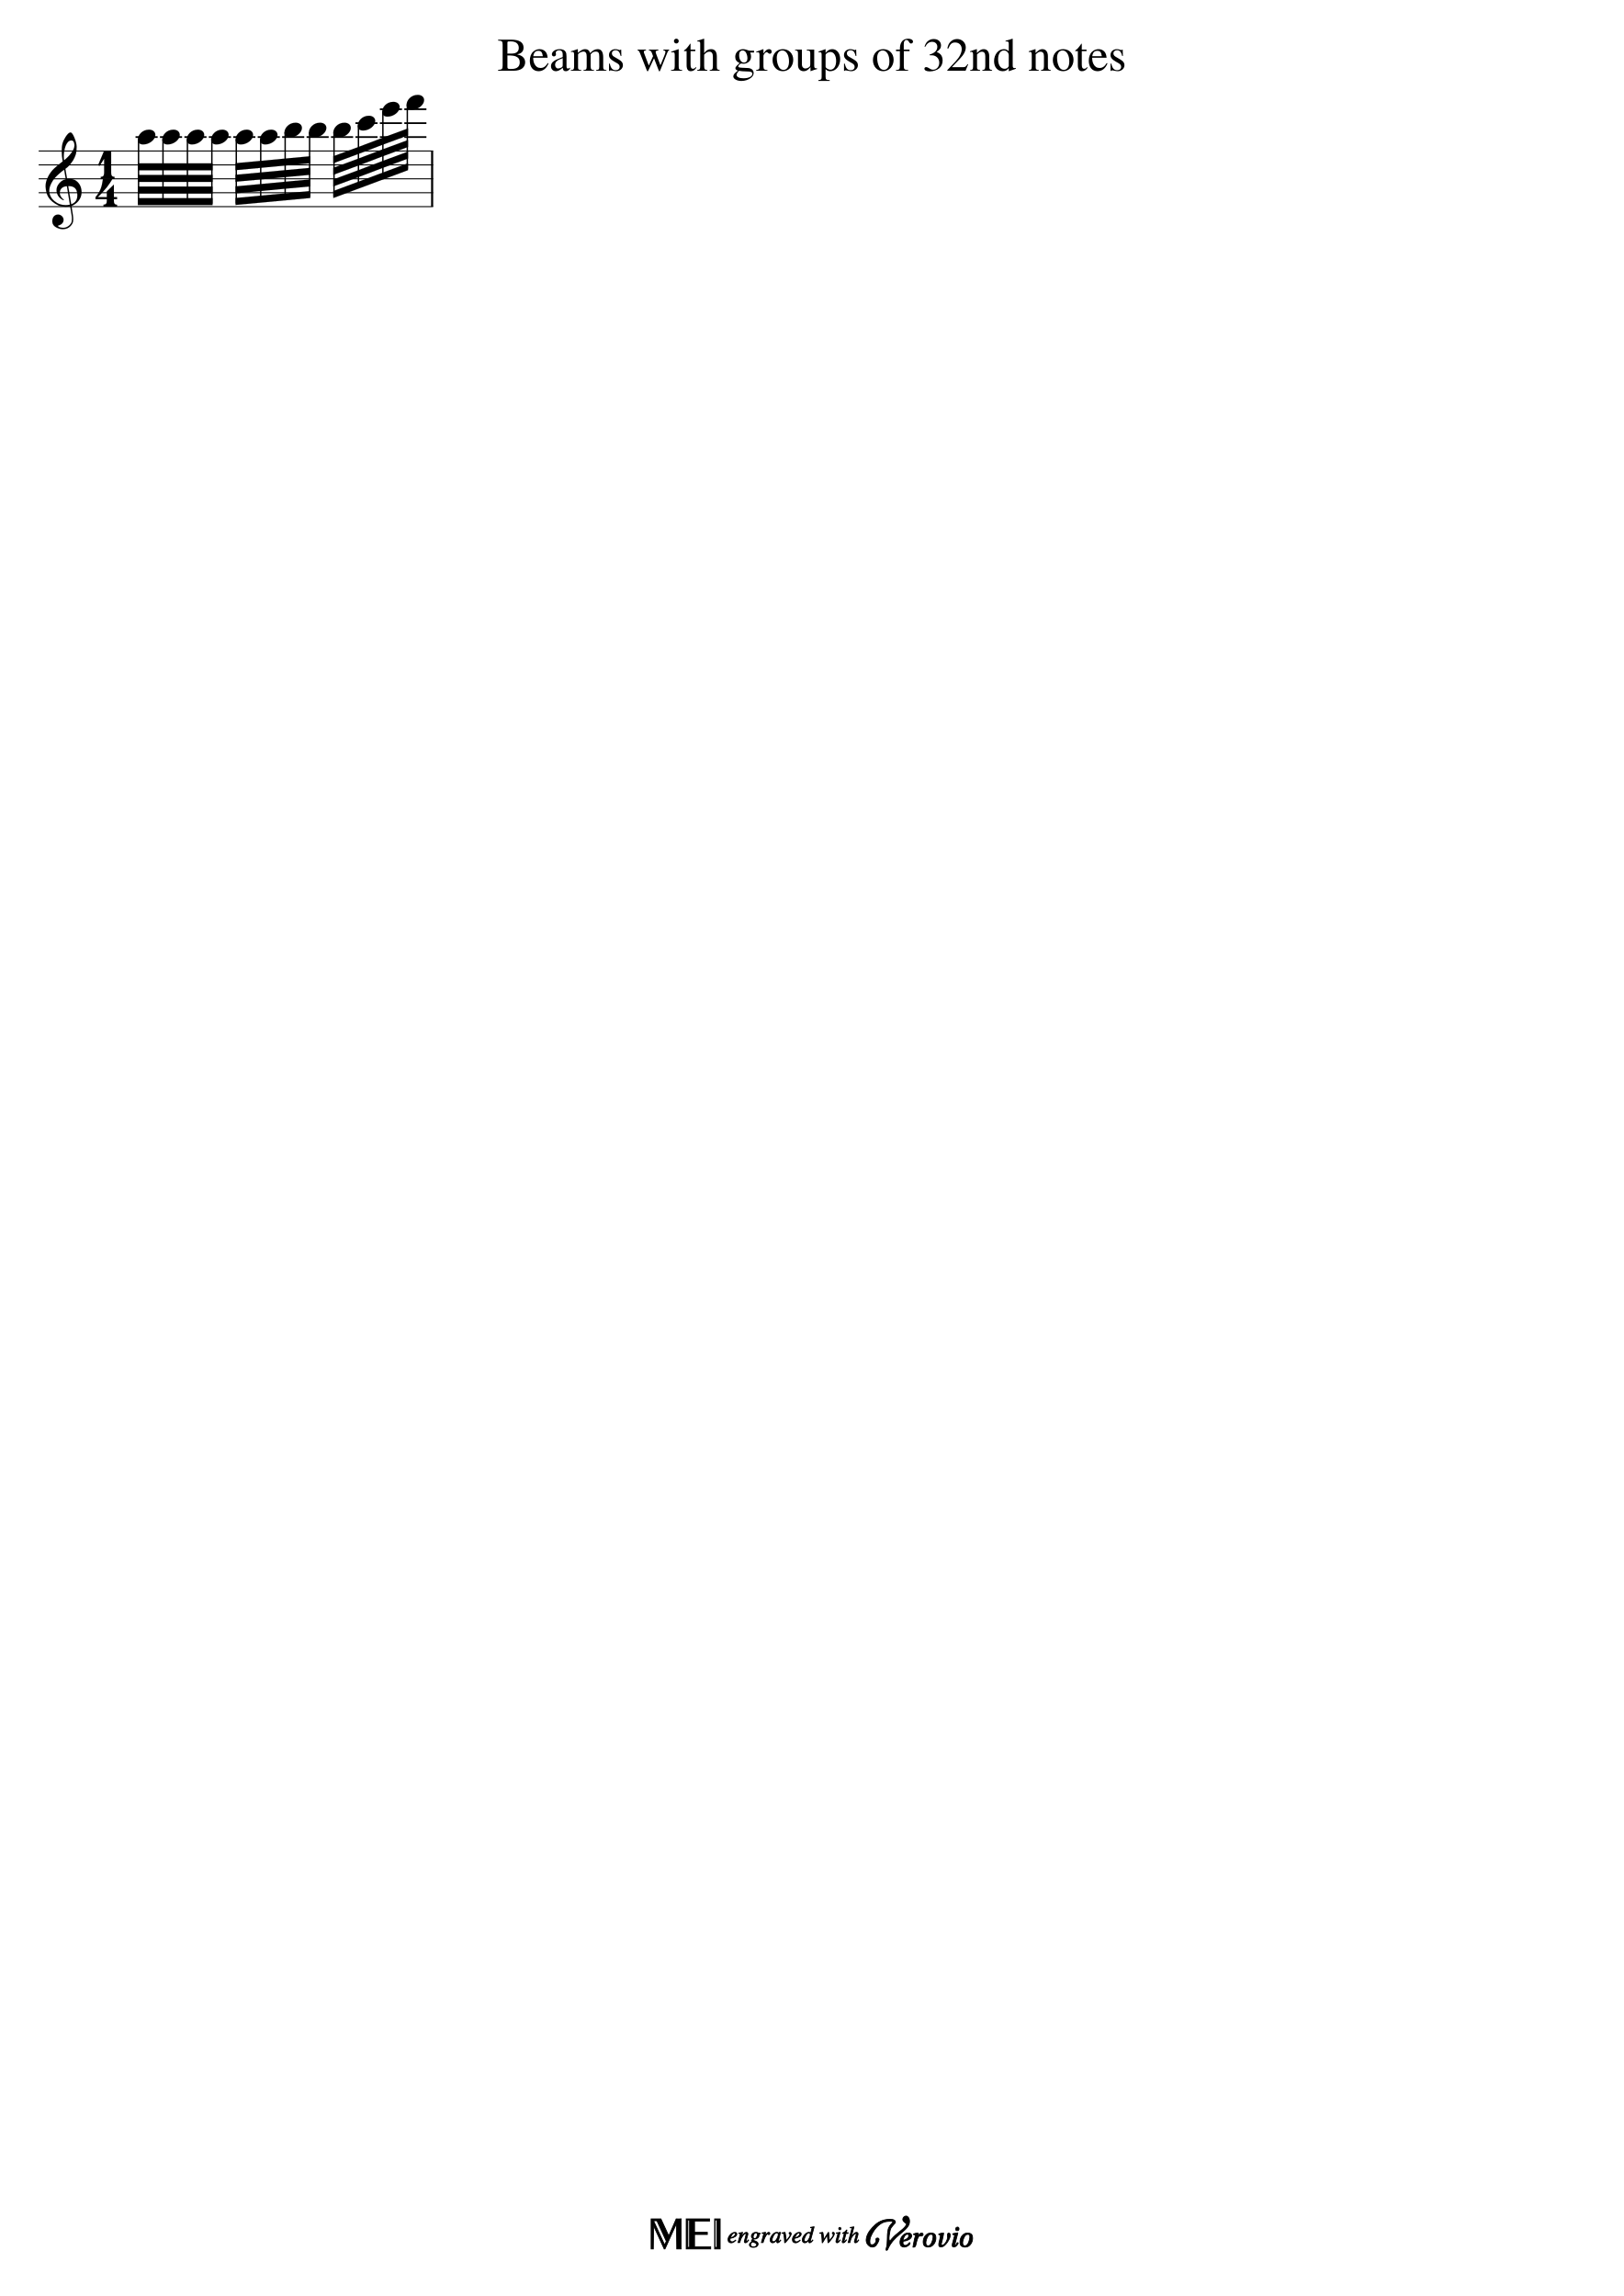
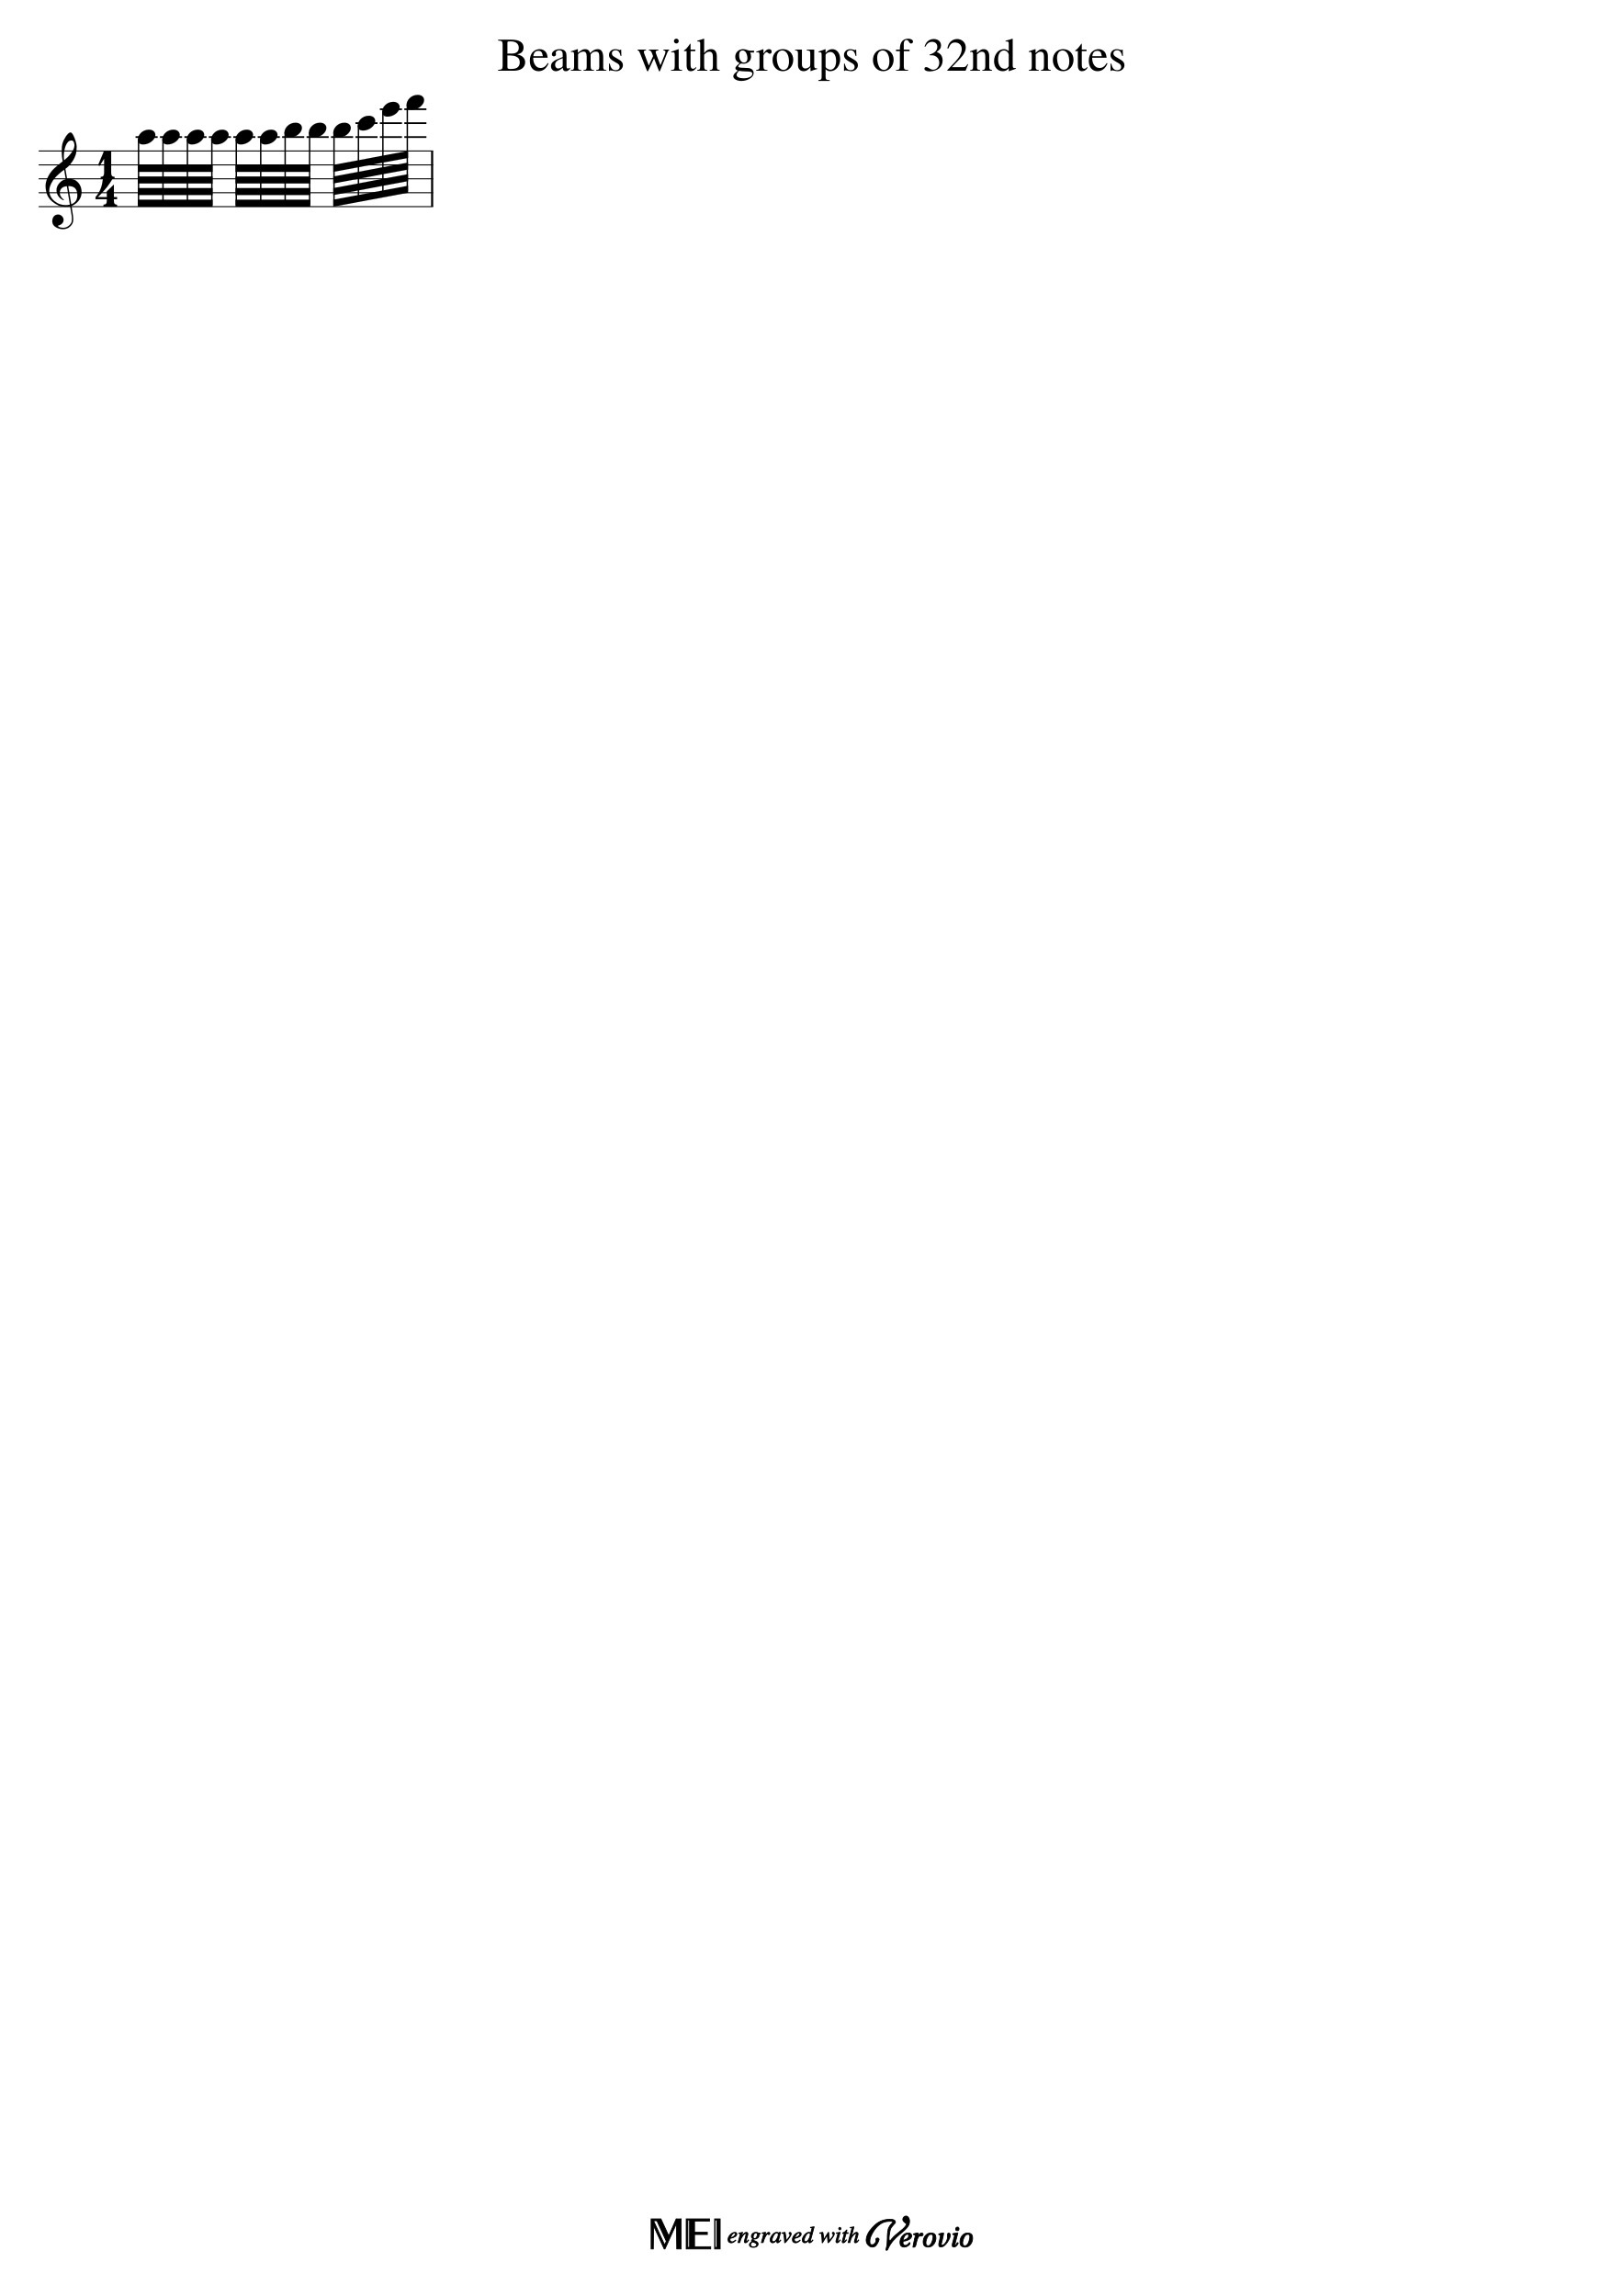
<svg xmlns="http://www.w3.org/2000/svg" xmlns:xlink="http://www.w3.org/1999/xlink" width="2100px" height="2970px" version="1.1" overflow="visible" id="docid">
  <defs>
    <g id="E050-docid">
      <path transform="scale(1,-1)" d="M441 -245c-23 -4 -48 -6 -76 -6c-59 0 -102 7 -130 20c-88 42 -150 93 -187 154c-26 44 -43 103 -48 176c0 6 -1 13 -1 19c0 54 15 111 45 170c29 57 65 106 110 148s96 85 153 127c-3 16 -8 46 -13 92c-4 43 -5 73 -5 89c0 117 16 172 69 257c34 54 64 82 89 82 c21 0 43 -30 69 -92s39 -115 41 -159v-15c0 -109 -21 -162 -67 -241c-13 -20 -63 -90 -98 -118c-13 -9 -25 -19 -37 -29l31 -181c8 1 18 2 28 2c58 0 102 -12 133 -35c59 -43 92 -104 98 -184c1 -7 1 -15 1 -22c0 -123 -87 -209 -181 -248c8 -57 17 -110 25 -162 c5 -31 6 -58 6 -80c0 -30 -5 -53 -14 -70c-35 -64 -88 -99 -158 -103c-5 0 -11 -1 -16 -1c-37 0 -72 10 -108 27c-50 24 -77 59 -80 105v11c0 29 7 55 20 76c18 28 45 42 79 44h6c49 0 93 -42 97 -87v-9c0 -51 -34 -86 -105 -106c17 -24 51 -36 102 -36c62 0 116 43 140 85 c9 16 13 41 13 74c0 20 -1 42 -5 67c-8 53 -18 106 -26 159zM461 939c-95 0 -135 -175 -135 -286c0 -24 2 -48 5 -71c50 39 92 82 127 128c40 53 60 100 60 140v8c-4 53 -22 81 -55 81h-2zM406 119l54 -326c73 25 110 78 110 161c0 7 0 15 -1 23c-7 95 -57 142 -151 142h-12 zM382 117c-72 -2 -128 -47 -128 -120v-7c2 -46 43 -99 75 -115c-3 -2 -7 -5 -10 -10c-70 33 -116 88 -123 172v11c0 68 44 126 88 159c23 17 49 29 78 36l-29 170c-21 -13 -52 -37 -92 -73c-50 -44 -86 -84 -109 -119c-45 -69 -67 -130 -67 -182v-13c5 -68 35 -127 93 -176 s125 -73 203 -73c25 0 50 3 75 9c-19 111 -36 221 -54 331z" />
    </g>
    <g id="E081-docid">
      <path transform="scale(1,-1)" d="M68 -250v36c23 0 40 6 49 18c8 14 12 33 12 57v250l-82 -129l-27 13l107 255h128v-394c0 -24 5 -42 14 -53s25 -17 47 -17v-36h-248z" />
    </g>
    <g id="E084-docid">
      <path transform="scale(1,-1)" d="M20 -78c84 97 114 180 134 329h170c-13 -32 -82 -132 -99 -151l-84 -97c-33 -36 -59 -63 -80 -81h162v102l127 123v-225h57v-39h-57v-34c0 -43 19 -65 57 -65v-34h-244v36c48 0 60 26 60 70v27h-203v39z" />
    </g>
    <g id="E0A4-docid">
      <path transform="scale(1,-1)" d="M0 -39c0 68 73 172 200 172c66 0 114 -37 114 -95c0 -84 -106 -171 -218 -171c-64 0 -96 30 -96 94z" />
    </g>
  </defs>
  <style type="text/css">#docid g.ending, #docid g.fing, #docid g.reh, #docid g.tempo {font-weight:bold;}#docid g.dir, #docid g.dynam, #docid g.mNum {font-style:italic;}#docid g.label {font-weight:normal;}#docid ellipse, #docid path, #docid polygon, #docid polyline, #docid rect {stroke:currentColor}</style>
  <svg class="definition-scale" color="black" font-family="Times, serif" viewBox="0 0 21000 29700">
    <g class="page-margin" transform="translate(500, 500)">
      <g id="iJ6YNS9" class="mdiv pageMilestone" />
      <g id="j6ERYJ7" class="score pageMilestone" />
      <g id="x1NM8PQU" class="system">
        <g id="w1TIGB6S" class="section systemMilestone" />
        <g id="n1V987CS" class="measure">
          <g id="o1RTEB7A" class="staff">
            <path d="M0 1453 L5102 1453" stroke-width="13" />
            <path d="M0 1633 L5102 1633" stroke-width="13" />
            <path d="M0 1813 L5102 1813" stroke-width="13" />
            <path d="M0 1993 L5102 1993" stroke-width="13" />
            <path d="M0 2173 L5102 2173" stroke-width="13" />
            <g id="x12LY26Z" class="clef">
              <use xlink:href="#E050-docid" transform="translate(90, 1993) scale(0.72, 0.72)" />
            </g>
            <g id="zK291JG" class="keySig" />
            <g id="bU3KC4T" class="meterSig">
              <use xlink:href="#E081-docid" transform="translate(754, 1633) scale(0.72, 0.72)" />
              <use xlink:href="#E084-docid" transform="translate(721, 1993) scale(0.72, 0.72)" />
            </g>
            <g class="ledgerLines above">
              <path d="M1253 1273 L1539 1273" stroke-width="22" />
              <path d="M1569 1273 L1855 1273" stroke-width="22" />
              <path d="M1885 1273 L2171 1273" stroke-width="22" />
              <path d="M2201 1273 L2487 1273" stroke-width="22" />
              <path d="M2517 1273 L2803 1273" stroke-width="22" />
              <path d="M2833 1273 L3119 1273" stroke-width="22" />
              <path d="M3149 1273 L3435 1273" stroke-width="22" />
              <path d="M3465 1273 L3751 1273" stroke-width="22" />
              <path d="M3781 1273 L4067 1273" stroke-width="22" />
              <path d="M4097 1273 L4383 1273" stroke-width="22" />
              <path d="M4413 1273 L4699 1273" stroke-width="22" />
              <path d="M4729 1273 L5015 1273" stroke-width="22" />
              <path d="M4097 1093 L4383 1093" stroke-width="22" />
              <path d="M4413 1093 L4699 1093" stroke-width="22" />
              <path d="M4729 1093 L5015 1093" stroke-width="22" />
              <path d="M4413 913 L4699 913" stroke-width="22" />
              <path d="M4729 913 L5015 913" stroke-width="22" />
            </g>
            <g id="p1KEW28H" class="layer">
              <g id="qMAVTA3" class="beam">
-                 <polygon points="1283,2153 2249,2153 2249,2063 1283,2063" />
-                 <polygon points="1283,2003 1608,2003 1608,1913 1283,1913" />
-                 <polygon points="1608,2003 1924,2003 1924,1913 1608,1913" />
-                 <polygon points="1924,2003 2249,2003 2249,1913 1924,1913" />
-                 <polygon points="1283,1853 1608,1853 1608,1763 1283,1763" />
-                 <polygon points="1608,1853 1924,1853 1924,1763 1608,1763" />
-                 <polygon points="1924,1853 2249,1853 2249,1763 1924,1763" />
-                 <polygon points="1283,1703 1608,1703 1608,1613 1283,1613" />
-                 <polygon points="1608,1703 1924,1703 1924,1613 1608,1613" />
-                 <polygon points="1924,1703 2249,1703 2249,1613 1924,1613" />
+                 <polygon points="1283,2173 2249,2173 2249,2083 1283,2083" />
+                 <polygon points="1283,2023 1608,2023 1608,1933 1283,1933" />
+                 <polygon points="1608,2023 1924,2023 1924,1933 1608,1933" />
+                 <polygon points="1924,2023 2249,2023 2249,1933 1924,1933" />
+                 <polygon points="1283,1873 1608,1873 1608,1783 1283,1783" />
+                 <polygon points="1608,1873 1924,1873 1924,1783 1608,1783" />
+                 <polygon points="1924,1873 2249,1873 2249,1783 1924,1783" />
+                 <polygon points="1283,1723 1608,1723 1608,1633 1283,1633" />
+                 <polygon points="1608,1723 1924,1723 1924,1633 1608,1633" />
+                 <polygon points="1924,1723 2249,1723 2249,1633 1924,1633" />
                <g id="r1PB2UON" class="note">
                  <g class="notehead">
                    <use xlink:href="#E0A4-docid" transform="translate(1283, 1273) scale(0.72, 0.72)" />
                  </g>
                  <g id="kOVASEE" class="stem">
-                     <path d="M1292 1301 L1292 2135" stroke-width="18" />
+                     <path d="M1292 1301 L1292 2155" stroke-width="18" />
                  </g>
                </g>
                <g id="s1PQPUF4" class="note">
                  <g class="notehead">
                    <use xlink:href="#E0A4-docid" transform="translate(1599, 1273) scale(0.72, 0.72)" />
                  </g>
                  <g id="l1I7OPR1" class="stem">
-                     <path d="M1608 1301 L1608 2135" stroke-width="18" />
+                     <path d="M1608 1301 L1608 2155" stroke-width="18" />
                  </g>
                </g>
                <g id="t17CCI2Q" class="note">
                  <g class="notehead">
                    <use xlink:href="#E0A4-docid" transform="translate(1915, 1273) scale(0.72, 0.72)" />
                  </g>
                  <g id="m81K135" class="stem">
-                     <path d="M1924 1301 L1924 2135" stroke-width="18" />
+                     <path d="M1924 1301 L1924 2155" stroke-width="18" />
                  </g>
                </g>
                <g id="u14YPAFV" class="note">
                  <g class="notehead">
                    <use xlink:href="#E0A4-docid" transform="translate(2231, 1273) scale(0.72, 0.72)" />
                  </g>
                  <g id="n2N7U24" class="stem">
-                     <path d="M2240 1301 L2240 2135" stroke-width="18" />
+                     <path d="M2240 1301 L2240 2155" stroke-width="18" />
                  </g>
                </g>
              </g>
              <g id="v1G2UCBM" class="beam">
-                 <polygon points="2547,2151 3513,2061 3513,1971 2547,2061" />
-                 <polygon points="2547,2001 2872,1971 2872,1881 2547,1911" />
-                 <polygon points="2872,1971 3188,1941 3188,1851 2872,1881" />
-                 <polygon points="3188,1941 3513,1911 3513,1821 3188,1851" />
-                 <polygon points="2547,1851 2872,1821 2872,1731 2547,1761" />
-                 <polygon points="2872,1821 3188,1791 3188,1701 2872,1731" />
-                 <polygon points="3188,1791 3513,1761 3513,1671 3188,1701" />
-                 <polygon points="2547,1701 2872,1671 2872,1581 2547,1611" />
-                 <polygon points="2872,1671 3188,1641 3188,1551 2872,1581" />
-                 <polygon points="3188,1641 3513,1611 3513,1521 3188,1551" />
+                 <polygon points="2547,2173 3513,2173 3513,2083 2547,2083" />
+                 <polygon points="2547,2023 2872,2023 2872,1933 2547,1933" />
+                 <polygon points="2872,2023 3188,2023 3188,1933 2872,1933" />
+                 <polygon points="3188,2023 3513,2023 3513,1933 3188,1933" />
+                 <polygon points="2547,1873 2872,1873 2872,1783 2547,1783" />
+                 <polygon points="2872,1873 3188,1873 3188,1783 2872,1783" />
+                 <polygon points="3188,1873 3513,1873 3513,1783 3188,1783" />
+                 <polygon points="2547,1723 2872,1723 2872,1633 2547,1633" />
+                 <polygon points="2872,1723 3188,1723 3188,1633 2872,1633" />
+                 <polygon points="3188,1723 3513,1723 3513,1633 3188,1633" />
                <g id="w1I5DK26" class="note">
                  <g class="notehead">
                    <use xlink:href="#E0A4-docid" transform="translate(2547, 1273) scale(0.72, 0.72)" />
                  </g>
                  <g id="o1FK4NGH" class="stem">
-                     <path d="M2556 1301 L2556 2133" stroke-width="18" />
+                     <path d="M2556 1301 L2556 2155" stroke-width="18" />
                  </g>
                </g>
                <g id="xQSQG56" class="note">
                  <g class="notehead">
                    <use xlink:href="#E0A4-docid" transform="translate(2863, 1273) scale(0.72, 0.72)" />
                  </g>
                  <g id="p1AX0ZDE" class="stem">
-                     <path d="M2872 1301 L2872 2103" stroke-width="18" />
+                     <path d="M2872 1301 L2872 2155" stroke-width="18" />
                  </g>
                </g>
                <g id="y16753K6" class="note">
                  <g class="notehead">
                    <use xlink:href="#E0A4-docid" transform="translate(3179, 1183) scale(0.72, 0.72)" />
                  </g>
                  <g id="qI1DT7K" class="stem">
-                     <path d="M3188 1211 L3188 2073" stroke-width="18" />
+                     <path d="M3188 1211 L3188 2155" stroke-width="18" />
                  </g>
                </g>
                <g id="z1XZBIJA" class="note">
                  <g class="notehead">
                    <use xlink:href="#E0A4-docid" transform="translate(3495, 1183) scale(0.72, 0.72)" />
                  </g>
                  <g id="rJ8GLXL" class="stem">
-                     <path d="M3504 1211 L3504 2043" stroke-width="18" />
+                     <path d="M3504 1211 L3504 2155" stroke-width="18" />
                  </g>
                </g>
              </g>
              <g id="a12WP67W" class="beam">
-                 <polygon points="3811,2061 4777,1701 4777,1611 3811,1971" />
-                 <polygon points="3811,1911 4136,1791 4136,1701 3811,1821" />
-                 <polygon points="4136,1791 4452,1671 4452,1581 4136,1701" />
-                 <polygon points="4452,1671 4777,1551 4777,1461 4452,1581" />
-                 <polygon points="3811,1761 4136,1641 4136,1551 3811,1671" />
-                 <polygon points="4136,1641 4452,1521 4452,1431 4136,1551" />
-                 <polygon points="4452,1521 4777,1401 4777,1311 4452,1431" />
-                 <polygon points="3811,1611 4136,1491 4136,1401 3811,1521" />
-                 <polygon points="4136,1491 4452,1371 4452,1281 4136,1401" />
-                 <polygon points="4452,1371 4777,1251 4777,1161 4452,1281" />
+                 <polygon points="3811,2173 4777,1993 4777,1903 3811,2083" />
+                 <polygon points="3811,2023 4136,1963 4136,1873 3811,1933" />
+                 <polygon points="4136,1963 4452,1903 4452,1813 4136,1873" />
+                 <polygon points="4452,1903 4777,1843 4777,1753 4452,1813" />
+                 <polygon points="3811,1873 4136,1813 4136,1723 3811,1783" />
+                 <polygon points="4136,1813 4452,1753 4452,1663 4136,1723" />
+                 <polygon points="4452,1753 4777,1693 4777,1603 4452,1663" />
+                 <polygon points="3811,1723 4136,1663 4136,1573 3811,1633" />
+                 <polygon points="4136,1663 4452,1603 4452,1513 4136,1573" />
+                 <polygon points="4452,1603 4777,1543 4777,1453 4452,1513" />
                <g id="b4Y5DFV" class="note">
                  <g class="notehead">
                    <use xlink:href="#E0A4-docid" transform="translate(3811, 1183) scale(0.72, 0.72)" />
                  </g>
                  <g id="s1HUMGE0" class="stem">
-                     <path d="M3820 1211 L3820 2043" stroke-width="18" />
+                     <path d="M3820 1211 L3820 2155" stroke-width="18" />
                  </g>
                </g>
                <g id="cNFAQML" class="note">
                  <g class="notehead">
                    <use xlink:href="#E0A4-docid" transform="translate(4127, 1093) scale(0.72, 0.72)" />
                  </g>
                  <g id="t1YD0KSR" class="stem">
-                     <path d="M4136 1121 L4136 1923" stroke-width="18" />
+                     <path d="M4136 1121 L4136 2095" stroke-width="18" />
                  </g>
                </g>
                <g id="d1RIF43L" class="note">
                  <g class="notehead">
                    <use xlink:href="#E0A4-docid" transform="translate(4443, 913) scale(0.72, 0.72)" />
                  </g>
                  <g id="u1XWY667" class="stem">
-                     <path d="M4452 941 L4452 1803" stroke-width="18" />
+                     <path d="M4452 941 L4452 2035" stroke-width="18" />
                  </g>
                </g>
                <g id="e36A7UB" class="note">
                  <g class="notehead">
                    <use xlink:href="#E0A4-docid" transform="translate(4759, 823) scale(0.72, 0.72)" />
                  </g>
                  <g id="vE1WURA" class="stem">
-                     <path d="M4768 851 L4768 1683" stroke-width="18" />
+                     <path d="M4768 851 L4768 1975" stroke-width="18" />
                  </g>
                </g>
              </g>
            </g>
          </g>
          <g id="m1HYDLDV" class="barLine">
            <path d="M5089 1453 L5089 2173" stroke-width="27" />
          </g>
        </g>
        <g id="oYFJ0C6" class="systemMilestoneEnd w1TIGB6S" />
      </g>
      <g id="p6KLLMO" class="pageMilestoneEnd j6ERYJ7" />
      <g id="q4CA8UL" class="pageMilestoneEnd iJ6YNS9" />
      <g id="xGUU4JQ" class="pgHead autogenerated">
        <text font-size="0px">
          <tspan id="yAUW6TF" class="rend" x="10000" y="415" text-anchor="middle">
            <tspan id="z14DBQNG" class="rend">
              <tspan id="a1QJ4FU1" class="text">
                <tspan font-size="607px">Beams with groups of 32nd notes</tspan>
              </tspan>
            </tspan>
          </tspan>
        </text>
      </g>
      <g id="r10DL3CR" class="pgFoot autogenerated">
        <g id="s1IC15RP" class="fig">
          <g class="svg" transform="translate(7750, 28099) scale(10, 10)">
            <g>
              <path fill="#000000" d="M 17.113,49.265 V 10.368 h 12.697 c 3.289,7.337 6.713,14.61 10.127,21.889 3.42,-7.485 6.256,-14.205 9.589,-21.91 2.436,0.104 4.317,0.085 6.484,-0.058 V 49.264 H 50.274 C 50.145,38.356 50.016,27.448 49.887,16.54 45.003,27.315 39.967,38.434 35.084,49.209 34.679,49.344 34.427,49.136 34.022,49.271 29.466,39.331 24.91,29.391 20.354,19.451 20.224,29.389 20.095,39.327 19.965,49.264 H 17.113 Z M 36.754,39.325 C 32.721,30.513 28.688,21.701 24.655,12.889 22.531,12.751 22.657,12.71 20.714,12.814 v 0.966 c 4.613,9.998 9.609,20.749 13.873,30.082 0.722,-1.513 1.445,-3.025 2.167,-4.538 z m 25.738,9.94 c 0,-12.966 0,-25.931 0,-38.897 10.084,0 20.169,0 30.253,0 0,0.96 0,1.921 0,2.881 -6.483,0 -12.966,0 -19.448,0 0,4.802 0,9.604 0,14.406 5.522,0 11.045,0 16.567,0 0,0.96 0,1.921 0,2.881 -5.522,0 -11.045,0 -16.567,0 0,5.282 0,10.565 0,15.847 6.963,0 13.926,0 20.889,0 0,0.96 0,1.921 0,2.881 -10.565,0 -21.129,0 -31.694,0 z m 4.322,-2.161 c 0,-11.765 0,-23.53 0,-35.295 -0.72,0 -1.441,0 -2.161,0 0,11.765 0,23.53 0,35.295 0.72,0 1.441,0 2.161,0 z m 32.414,2.161 c 0,-12.966 0,-25.931 0,-38.897 2.401,0 4.802,0 7.203,0 0,12.966 0,25.931 0,38.897 -2.401,0 -4.802,0 -7.203,0 z m 2.881,-2.161 c 0,-11.765 0,-23.53 0,-35.295 -0.72,0 -1.441,0 -2.161,0 0,11.765 0,23.53 0,35.295 0.72,0 1.441,0 2.161,0 z" />
              <path fill="#000000" d="m 346.3,6.7 c -3.1,0.5 -4.9,4.4 -2.7,6.8 1.2,1.4 2.7,2.4 4.1,3.5 -2.4,5.3 -7.7,8.3 -11.9,12.1 -3.7,2.8 -7,6.2 -9.7,9.9 -2.2,-0.8 -0.915,-7.719 -0.627,-9.5 0.288,-1.781 0.727,-6.4 2.927,-8.7 1.3,-1.9 3,-3.5 4.5,-5.2 1.2,-3.4 -3.2,-4.9 -5.8,-4.6 -7.3,-0.5 -14.6,2 -20,6.8 -5,4.6 -10,10.1 -11.5,17 -0.9,3.5 -0.2,7.5 2.8,9.9 2.5,2.8 7.4,2.9 9.8,-0.2 1.7,-2.3 3.2,-4.8 3.8,-7.6 -0.1,-2.6 -4.4,-2.3 -4.3,0.2 1.2,2.4 -0.9,4.7 -2.7,6.2 -1.7,0.9 -4.7,0.7 -4.8,-1.7 -1,-5.8 2.1,-11.3 5.2,-16.1 4,-5.8 9.8,-11.2 17.2,-11.8 1.6,0 8.1,-1.2 6.8,1.4 -2.8,2.8 -5.6,6.1 -6,10.3 -1.6,7.7 0.1,15.7 -2.3,23.2 -1.1,3.9 2,2.6 2.5,0.2 3.3,-7.4 8.9,-13.4 15.1,-18.5 4.2,-3.9 9.5,-7.1 11.9,-12.6 1.3,-3.6 1.2,-9 -2.7,-10.9 -0.504,-0.177 -1.07,-0.165 -1.6,-0.1 z m 66,14.5 c -2,0.8 -1.8,4.9 0.8,4.4 3.4,0.4 2.9,-6.2 -0.8,-4.4 z m 0.6,7.3 c -1.3,0.5 -7.6,0.5 -5.4,2.2 4,-0.3 0.7,4.5 0.6,6.7 -0.4,2.9 -2.4,5.9 -1.2,8.8 2.7,1.7 5.6,-0.8 6.8,-3.2 1.6,-1.4 -0.5,-3 -1.2,-0.9 -0.4,0.8 -2.4,3.5 -2.6,1.8 1.1,-5 2.7,-9.9 3.9,-14.9 l -0.1,-0.5 h -0.9 z m -65.1,0.2 c -6.5,1.6 -10.5,9.5 -8.2,15.7 2.1,3.4 7.4,2.9 10.1,0.4 2,-0.2 3.6,-5.3 1,-3.4 -1.4,2 -4,4.2 -6.5,2.8 -2.2,-1.9 -1.9,-5.7 1.7,-5.3 3.1,-0.9 6.9,-2.1 8.1,-5.5 0.9,-2.7 -1.6,-5.2 -4.3,-4.8 h -1.1 -0.7 z m 13.6,0 c -2.2,0 -8.5,1.8 -2.9,2.3 0.9,1.9 -1,4.9 -1.1,7.2 -0.5,2.9 -1.4,5.7 -1.7,8.7 3.7,0.7 3.8,-2.6 4.4,-5.3 0.9,-3.3 1.6,-7 4.1,-9.5 2.4,1.6 6.8,-0.7 3.7,-3.4 -2.9,-0.5 -4.8,2.4 -6.2,4.3 0,-1.2 2.4,-5 -0.2,-4.3 z m 15.8,0 c -6.4,1.3 -9.6,9.1 -7.7,14.9 1.9,4 7.7,3.9 11,1.7 4.1,-3 6,-8.9 4.4,-13.7 -1.3,-3 -4.8,-3.2 -7.6,-3 z m 17,0 c -2.3,0 -8.8,1.9 -3,2.4 0.4,2.5 -1,5.7 -1.4,8.4 -0.7,2.4 -1.8,7.5 2.1,7.2 3.8,-0.1 6.5,-3.5 8.5,-6.3 2,-3.2 4.5,-7 3.3,-10.9 -3.7,-3 -3.6,2.6 -3.1,5.1 -0.7,3.8 -2.7,7.9 -6.2,9.8 -3.6,0.6 -1,-4.3 -0.8,-6.1 0.6,-3.2 1.6,-6.3 1.9,-9.5 h -1.1 z m 30.6,0 c -6.3,1.2 -9.5,8.9 -7.8,14.7 1.5,4 7.2,4.2 10.5,2.4 4.6,-2.8 6.6,-9.3 4.8,-14.3 -1.4,-2.8 -4.8,-3 -7.5,-2.8 z m -75.4,1.7 c 2.1,1.5 0.2,4.7 -1.6,5.7 -1.1,0.4 -5.5,3.4 -4.6,0.7 0.8,-2.7 2.2,-6.2 5.3,-6.6 l 0.9,0.1 z m 30.8,0 c 2.6,1.5 1.3,5.2 0.8,7.6 -0.8,2.7 -1.9,5.9 -4.7,7.1 -5.1,0.8 -4,-5.8 -2.8,-8.8 1,-2.8 3,-6.8 6.7,-5.8 z m 47.1,-0.1 c 2.9,0.7 2,4.7 1.5,6.8 -0.7,3 -1.8,6.7 -5,8 -4.7,0.8 -4,-5.1 -3,-7.9 0.9,-3 2.7,-7.3 6.5,-6.8 z" />
              <g>
                <path d="m 116.566,37.118 q 0,-3.252 2.93,-6.299 2.9,-3.047 5.991,-3.047 1.143,0 1.816,0.527 0.674,0.527 0.674,1.567 0,2.109 -2.476,3.618 -2.461,1.494 -5.186,1.831 l -0.835,0.103 q -0.19,0.601 -0.264,0.967 -0.073,0.352 -0.073,0.894 0,1.289 0.835,2.007 0.85,0.718 2.007,0.718 1.099,0 2.329,-0.732 0.703,-0.425 2.036,-1.523 l 0.381,0.337 q -0.659,0.835 -1.89,1.714 -2.183,1.567 -4.38,1.567 -1.553,0 -2.725,-1.099 -1.172,-1.099 -1.172,-3.149 z m 3.12,-2.358 q 2.798,-0.41 4.556,-1.963 Q 126,31.229 126,29.691 q 0,-0.557 -0.264,-0.879 -0.264,-0.337 -0.776,-0.337 -0.952,0 -1.875,0.82 -0.908,0.806 -1.641,1.831 -0.776,1.201 -1.23,2.3 -0.249,0.586 -0.527,1.333 z" />
                <path d="m 129.472,41 2.534,-9.053 q 0.322,-1.143 0.366,-1.377 0.059,-0.249 0.059,-0.527 0,-0.425 -0.249,-0.659 -0.234,-0.249 -0.938,-0.249 -0.176,0 -0.352,0.029 -0.161,0.015 -0.366,0.044 v -0.498 q 0.952,-0.146 1.348,-0.22 0.41,-0.073 0.879,-0.176 l 2.622,-0.571 q 0.088,0.059 0.117,0.132 l -1.948,6.299 q 1.787,-2.739 2.988,-4.072 2.109,-2.358 3.779,-2.358 0.645,0 1.113,0.249 0.894,0.483 0.894,1.743 0,0.352 -0.073,0.732 -0.073,0.381 -0.19,0.82 l -1.919,7.017 q -0.059,0.22 -0.132,0.542 -0.073,0.308 -0.073,0.439 0,0.22 0.103,0.396 0.103,0.176 0.337,0.176 0.381,0 0.879,-0.439 0.498,-0.454 1.626,-1.919 l 0.425,0.381 q -1.201,1.626 -1.904,2.285 -1.201,1.157 -2.3,1.157 -0.498,0 -0.967,-0.322 -0.454,-0.337 -0.454,-1.201 0,-0.249 0.029,-0.527 0.044,-0.278 0.103,-0.483 l 1.846,-7.119 q 0.146,-0.586 0.19,-0.952 0.059,-0.381 0.059,-0.542 0,-0.352 -0.176,-0.601 -0.161,-0.264 -0.586,-0.264 -1.099,0 -2.769,1.992 -0.981,1.187 -1.992,2.827 -0.776,1.274 -1.23,2.49 Q 132.709,37.821 131.742,41 Z" />
                <path d="m 149.13,33.5 q 0,0.908 0.278,1.45 0.469,0.894 1.685,0.894 1.318,0 2.344,-1.67 1.04,-1.685 1.04,-3.706 0,-0.967 -0.425,-1.509 -0.425,-0.557 -1.274,-0.557 -1.641,0 -2.651,1.743 -0.996,1.743 -0.996,3.354 z m 0.513,13.066 q 1.743,0 2.886,-0.835 1.157,-0.835 1.157,-1.992 0,-0.879 -0.601,-1.479 -0.322,-0.322 -1.04,-0.688 -0.601,-0.293 -2.036,-0.835 -1.421,-0.557 -1.641,-0.557 -0.381,0 -1.479,1.011 -1.099,1.025 -1.099,2.314 0,1.948 1.685,2.681 0.879,0.381 2.168,0.381 z m -5.479,-2.681 q 0,-1.099 0.835,-2.095 0.85,-0.981 2.681,-1.963 -0.366,-0.234 -0.601,-0.483 -0.234,-0.264 -0.234,-0.688 0,-0.601 0.835,-1.377 0.469,-0.439 1.523,-1.157 -0.938,-0.352 -1.611,-0.996 -0.82,-0.864 -0.82,-2.241 0,-2.212 1.729,-3.677 1.729,-1.465 4.277,-1.465 1.333,0 2.256,0.425 0.923,0.41 1.084,0.688 h 1.978 v 1.172 h -1.494 q 0.088,0.322 0.132,0.586 0.044,0.264 0.044,0.747 0,2.373 -1.846,3.735 -1.831,1.362 -3.955,1.362 -0.22,0 -0.41,-0.015 -0.19,-0.029 -0.469,-0.088 -0.22,0 -0.601,0.425 -0.396,0.425 -0.396,0.762 0,0.498 3.223,1.699 3.208,1.216 3.208,3.56 0,1.758 -1.611,3.076 -1.611,1.333 -4.863,1.333 -2.256,0 -3.574,-0.967 -1.318,-0.967 -1.318,-2.358 z" />
                <path d="m 165.038,27.67 q 0.132,0 0.176,0.088 0.059,0.073 0.059,0.176 -0.015,0.146 -0.029,0.22 l -1.465,5.669 0.322,-0.63 q 1.055,-2.065 2.461,-3.765 1.421,-1.714 2.695,-1.714 0.688,0 1.055,0.454 0.381,0.454 0.381,1.04 0,0.659 -0.381,1.099 -0.366,0.425 -1.025,0.425 -0.454,0 -0.688,-0.176 -0.234,-0.176 -0.366,-0.41 l -0.176,-0.322 q -0.059,-0.088 -0.146,-0.132 -0.073,-0.059 -0.19,-0.059 -0.571,0 -1.655,1.597 -1.069,1.597 -1.919,3.457 -0.513,1.128 -1.143,2.988 Q 162.606,38.847 161.947,41 h -2.256 l 2.432,-8.818 q 0.205,-0.762 0.322,-1.362 0.132,-0.601 0.132,-0.981 0,-0.439 -0.22,-0.674 -0.22,-0.234 -0.762,-0.234 -0.176,0 -0.439,0.029 -0.264,0.029 -0.63,0.073 v -0.483 l 0.586,-0.117 q 1.143,-0.234 2.49,-0.498 1.362,-0.264 1.436,-0.264 z" />
                <path d="m 181.518,30.424 q 0,-1.055 -0.483,-1.553 -0.483,-0.498 -1.172,-0.498 -2.388,0 -4.438,3.662 -1.802,3.223 -1.802,5.552 0,1.172 0.498,1.714 0.513,0.527 1.26,0.527 2.212,0 4.263,-3.56 1.875,-3.237 1.875,-5.845 z m -1.831,-2.71 q 1.157,0 1.787,0.601 0.337,0.322 0.527,0.85 l 0.073,0.205 0.322,-1.113 q 0.059,-0.19 0.103,-0.249 0.044,-0.073 0.205,-0.088 l 1.655,-0.19 q 0.132,0 0.146,0.059 0.029,0.044 0,0.176 -0.059,0.19 -0.088,0.308 -0.029,0.103 -0.088,0.308 l -1.348,5.244 q -0.439,1.714 -0.747,2.959 -0.542,2.256 -0.542,2.578 0,0.205 0.103,0.308 0.117,0.088 0.278,0.088 0.132,0 0.278,-0.088 0.161,-0.088 0.381,-0.264 l 0.249,-0.205 q 0.117,-0.103 0.264,-0.234 0.146,-0.146 0.352,-0.352 l 0.908,-0.938 0.352,0.308 q -1.523,1.948 -2.446,2.651 -0.923,0.688 -1.758,0.688 -0.542,0 -0.85,-0.381 -0.293,-0.381 -0.293,-0.952 0,-0.527 0.19,-1.509 0.205,-0.996 0.396,-1.67 -0.264,0.439 -0.894,1.289 -0.615,0.835 -1.523,1.626 -1.069,0.952 -2.051,1.348 -0.762,0.264 -1.465,0.264 -1.187,0 -2.153,-0.967 -0.967,-0.981 -0.967,-2.769 0,-3.076 2.754,-6.416 2.842,-3.472 5.889,-3.472 z" />
                <path d="m 196.664,27.772 q 0.82,0 1.26,0.586 0.439,0.586 0.439,1.333 0,1.978 -3.911,6.929 -3.706,4.702 -4.438,4.702 -0.22,0 -0.293,-0.601 -0.044,-0.337 -0.044,-1.143 0,-0.981 -0.19,-3.325 -0.19,-2.344 -0.366,-3.472 -0.366,-2.476 -0.718,-3.193 -0.352,-0.718 -1.333,-0.718 -0.161,0 -0.381,0.015 -0.205,0.015 -0.483,0.044 v -0.381 q 0.439,-0.088 1.846,-0.396 1.406,-0.308 1.494,-0.337 l 0.483,-0.146 q 0.205,-0.059 0.322,0.234 0.117,0.278 0.293,1.055 0.557,2.549 0.835,5.024 0.176,1.538 0.352,4.556 l 0.483,-0.513 q 1.509,-1.597 3.018,-3.794 1.509,-2.197 1.509,-3.105 0,-0.454 -0.659,-1.084 -0.659,-0.645 -0.659,-1.172 0,-0.483 0.322,-0.791 0.337,-0.308 0.82,-0.308 z" />
                <path d="m 199.828,37.118 q 0,-3.252 2.93,-6.299 2.9,-3.047 5.991,-3.047 1.143,0 1.816,0.527 0.674,0.527 0.674,1.567 0,2.109 -2.476,3.618 -2.461,1.494 -5.186,1.831 l -0.835,0.103 q -0.19,0.601 -0.264,0.967 -0.073,0.352 -0.073,0.894 0,1.289 0.835,2.007 0.85,0.718 2.007,0.718 1.099,0 2.329,-0.732 0.703,-0.425 2.036,-1.523 l 0.381,0.337 q -0.659,0.835 -1.89,1.714 -2.183,1.567 -4.38,1.567 -1.553,0 -2.725,-1.099 -1.172,-1.099 -1.172,-3.149 z m 3.12,-2.358 q 2.798,-0.41 4.556,-1.963 1.758,-1.567 1.758,-3.105 0,-0.557 -0.264,-0.879 -0.264,-0.337 -0.776,-0.337 -0.952,0 -1.875,0.82 -0.908,0.806 -1.641,1.831 -0.776,1.201 -1.23,2.3 -0.249,0.586 -0.527,1.333 z" />
                <path d="m 215.238,37.602 q 0,0.894 0.41,1.567 0.41,0.659 1.392,0.659 2.095,0 4.028,-3.369 1.816,-3.164 1.816,-5.991 0,-0.894 -0.293,-1.479 -0.293,-0.586 -1.187,-0.586 -2.227,0 -4.307,3.604 -1.86,3.223 -1.86,5.596 z m 6.006,-9.888 q 1.157,0 1.641,0.557 0.278,0.322 0.439,1.099 l 1.67,-6.006 q 0.073,-0.249 0.088,-0.439 0.029,-0.205 0.029,-0.352 0,-0.571 -0.22,-0.718 -0.205,-0.146 -0.601,-0.146 -0.249,0 -0.469,0.015 -0.205,0.015 -0.557,0.044 v -0.483 q 1.655,-0.22 4.585,-0.762 l 0.132,0.146 -0.029,0.161 -2.812,10.532 -1.919,6.973 q -0.059,0.234 -0.103,0.439 -0.029,0.19 -0.029,0.352 0,0.396 0.19,0.513 0.205,0.117 0.352,0.117 0.425,0 1.201,-0.747 0.454,-0.454 1.245,-1.406 l 0.337,0.322 -0.205,0.308 q -0.542,0.806 -1.392,1.641 -1.509,1.479 -2.71,1.479 -0.396,0 -0.718,-0.176 -0.601,-0.352 -0.601,-1.26 0,-0.308 0.088,-0.981 0.088,-0.674 0.264,-1.465 -1.113,1.699 -2.446,2.783 -1.318,1.084 -2.886,1.084 -1.274,0 -2.227,-0.908 -0.952,-0.908 -0.952,-2.798 0,-3.193 2.93,-6.562 2.915,-3.354 5.684,-3.354 z" />
                <path d="m 254.13,29.53 q 0,1.23 -1.187,3.252 -0.659,1.128 -1.86,2.739 -1.23,1.655 -2.534,3.267 -2.065,2.549 -2.432,2.549 -0.161,0 -0.205,-0.132 -0.044,-0.132 -0.117,-0.894 l -0.864,-9.126 -6.079,9.961 q -0.044,0.088 -0.117,0.117 -0.059,0.029 -0.132,0.029 l -0.205,-0.044 -0.029,-0.132 -0.176,-3.618 q -0.059,-1.216 -0.176,-2.505 -0.103,-1.304 -0.205,-2.256 -0.308,-2.651 -0.659,-3.252 -0.337,-0.601 -1.26,-0.601 -0.176,0 -0.352,0.015 -0.176,0 -0.366,0.029 v -0.425 q 0.601,-0.103 1.143,-0.22 0.557,-0.117 1.216,-0.264 l 1.377,-0.352 q 0.498,0 1.011,4.175 0.278,2.285 0.498,5.2 l 5.757,-9.097 q 0.059,-0.117 0.146,-0.19 0.088,-0.088 0.205,-0.088 0.132,0 0.176,0.088 0.044,0.088 0.059,0.264 l 0.981,10.591 q 0.103,-0.132 1.626,-2.065 1.523,-1.948 1.597,-2.065 1.099,-1.582 1.465,-2.446 0.234,-0.557 0.234,-1.084 0,-0.205 -0.059,-0.381 -0.059,-0.19 -0.278,-0.396 L 251.874,29.75 q -0.19,-0.19 -0.337,-0.41 -0.132,-0.234 -0.132,-0.542 0,-0.366 0.249,-0.747 0.264,-0.381 0.938,-0.381 0.542,0 1.04,0.439 0.498,0.425 0.498,1.421 z" />
                <path d="m 261.176,24.521 q -0.601,0 -1.025,-0.469 -0.425,-0.469 -0.425,-1.128 0,-0.674 0.425,-1.143 0.425,-0.469 1.025,-0.469 0.601,0 1.025,0.469 0.439,0.469 0.439,1.143 0,0.674 -0.439,1.143 -0.425,0.454 -1.025,0.454 z m 0.352,3.208 q 0.088,0.044 0.073,0.117 l -2.959,10.459 q -0.205,0.835 -0.205,0.996 0,0.22 0.088,0.381 0.073,0.176 0.366,0.176 0.498,0 1.318,-0.864 0.483,-0.513 1.187,-1.465 l 0.381,0.322 -0.146,0.205 q -1.099,1.538 -1.816,2.212 -1.128,1.055 -2.197,1.055 -0.63,0 -1.055,-0.527 -0.41,-0.527 -0.41,-1.245 0,-0.425 0.059,-0.732 0.059,-0.322 0.22,-0.938 l 2.051,-7.529 q 0.044,-0.176 0.073,-0.322 0.029,-0.146 0.029,-0.293 0,-0.527 -0.396,-0.645 -0.381,-0.132 -1.523,-0.132 v -0.483 q 1.216,-0.146 1.743,-0.22 0.542,-0.088 1.084,-0.176 0.703,-0.117 1.333,-0.264 0.63,-0.146 0.703,-0.088 z" />
                <path d="m 264.179,40.033 q 0,-0.117 0.015,-0.264 0.015,-0.161 0.059,-0.322 l 2.754,-10.239 h -2.227 q 0,-0.396 0.059,-0.498 0.059,-0.103 0.293,-0.205 1.479,-0.63 2.285,-1.216 0.82,-0.586 2.227,-2.256 l 0.234,-0.278 q 0.044,-0.059 0.103,-0.088 0.073,-0.044 0.146,-0.044 0.146,0.029 0.205,0.059 0.044,0.103 0.044,0.19 0.015,0.073 0,0.161 l -0.835,3.193 h 2.388 l -0.176,0.981 h -2.49 l -2.637,9.858 q -0.073,0.264 0.044,0.513 0.117,0.234 0.396,0.234 0.381,0 1.069,-0.762 0.396,-0.41 1.333,-1.626 l 0.381,0.22 -0.205,0.308 q -1.26,1.89 -2.227,2.637 -0.952,0.732 -1.816,0.732 -0.747,0 -1.084,-0.396 -0.337,-0.396 -0.337,-0.894 z" />
                <path d="m 274.696,21.356 q 0.938,-0.132 1.509,-0.205 0.586,-0.088 1.011,-0.161 1.729,-0.337 1.86,-0.366 0.132,-0.029 0.205,-0.029 0.176,0.088 0.176,0.22 l -3.442,13.081 q 1.846,-2.725 3.018,-3.984 2.051,-2.168 3.765,-2.168 0.703,0 1.348,0.454 0.659,0.439 0.659,1.597 0,0.278 -0.073,0.718 -0.073,0.439 -0.176,0.776 l -1.978,7.017 q -0.088,0.293 -0.146,0.571 -0.059,0.264 -0.059,0.483 0,0.249 0.117,0.381 0.117,0.117 0.337,0.117 0.454,0 1.069,-0.63 0.381,-0.396 1.421,-1.729 l 0.381,0.352 q -1.025,1.523 -1.743,2.227 -1.274,1.245 -2.563,1.245 -0.586,0 -0.981,-0.366 -0.396,-0.366 -0.396,-1.055 0,-0.19 0.015,-0.352 0.029,-0.176 0.088,-0.381 l 2.256,-8.584 q 0.029,-0.117 0.044,-0.234 0.029,-0.132 0.029,-0.264 0,-0.366 -0.22,-0.571 -0.234,-0.205 -0.601,-0.205 -0.981,0 -2.476,1.582 -1.494,1.567 -2.52,3.208 -0.703,1.157 -1.069,2.183 Q 275.209,37.309 274.184,41 h -2.271 l 4.688,-17.769 q 0.044,-0.19 0.059,-0.322 0.015,-0.132 0.015,-0.249 0,-0.63 -0.41,-0.747 -0.41,-0.132 -1.567,-0.073 z" />
              </g>
            </g>
          </g>
        </g>
      </g>
    </g>
  </svg>
</svg>
